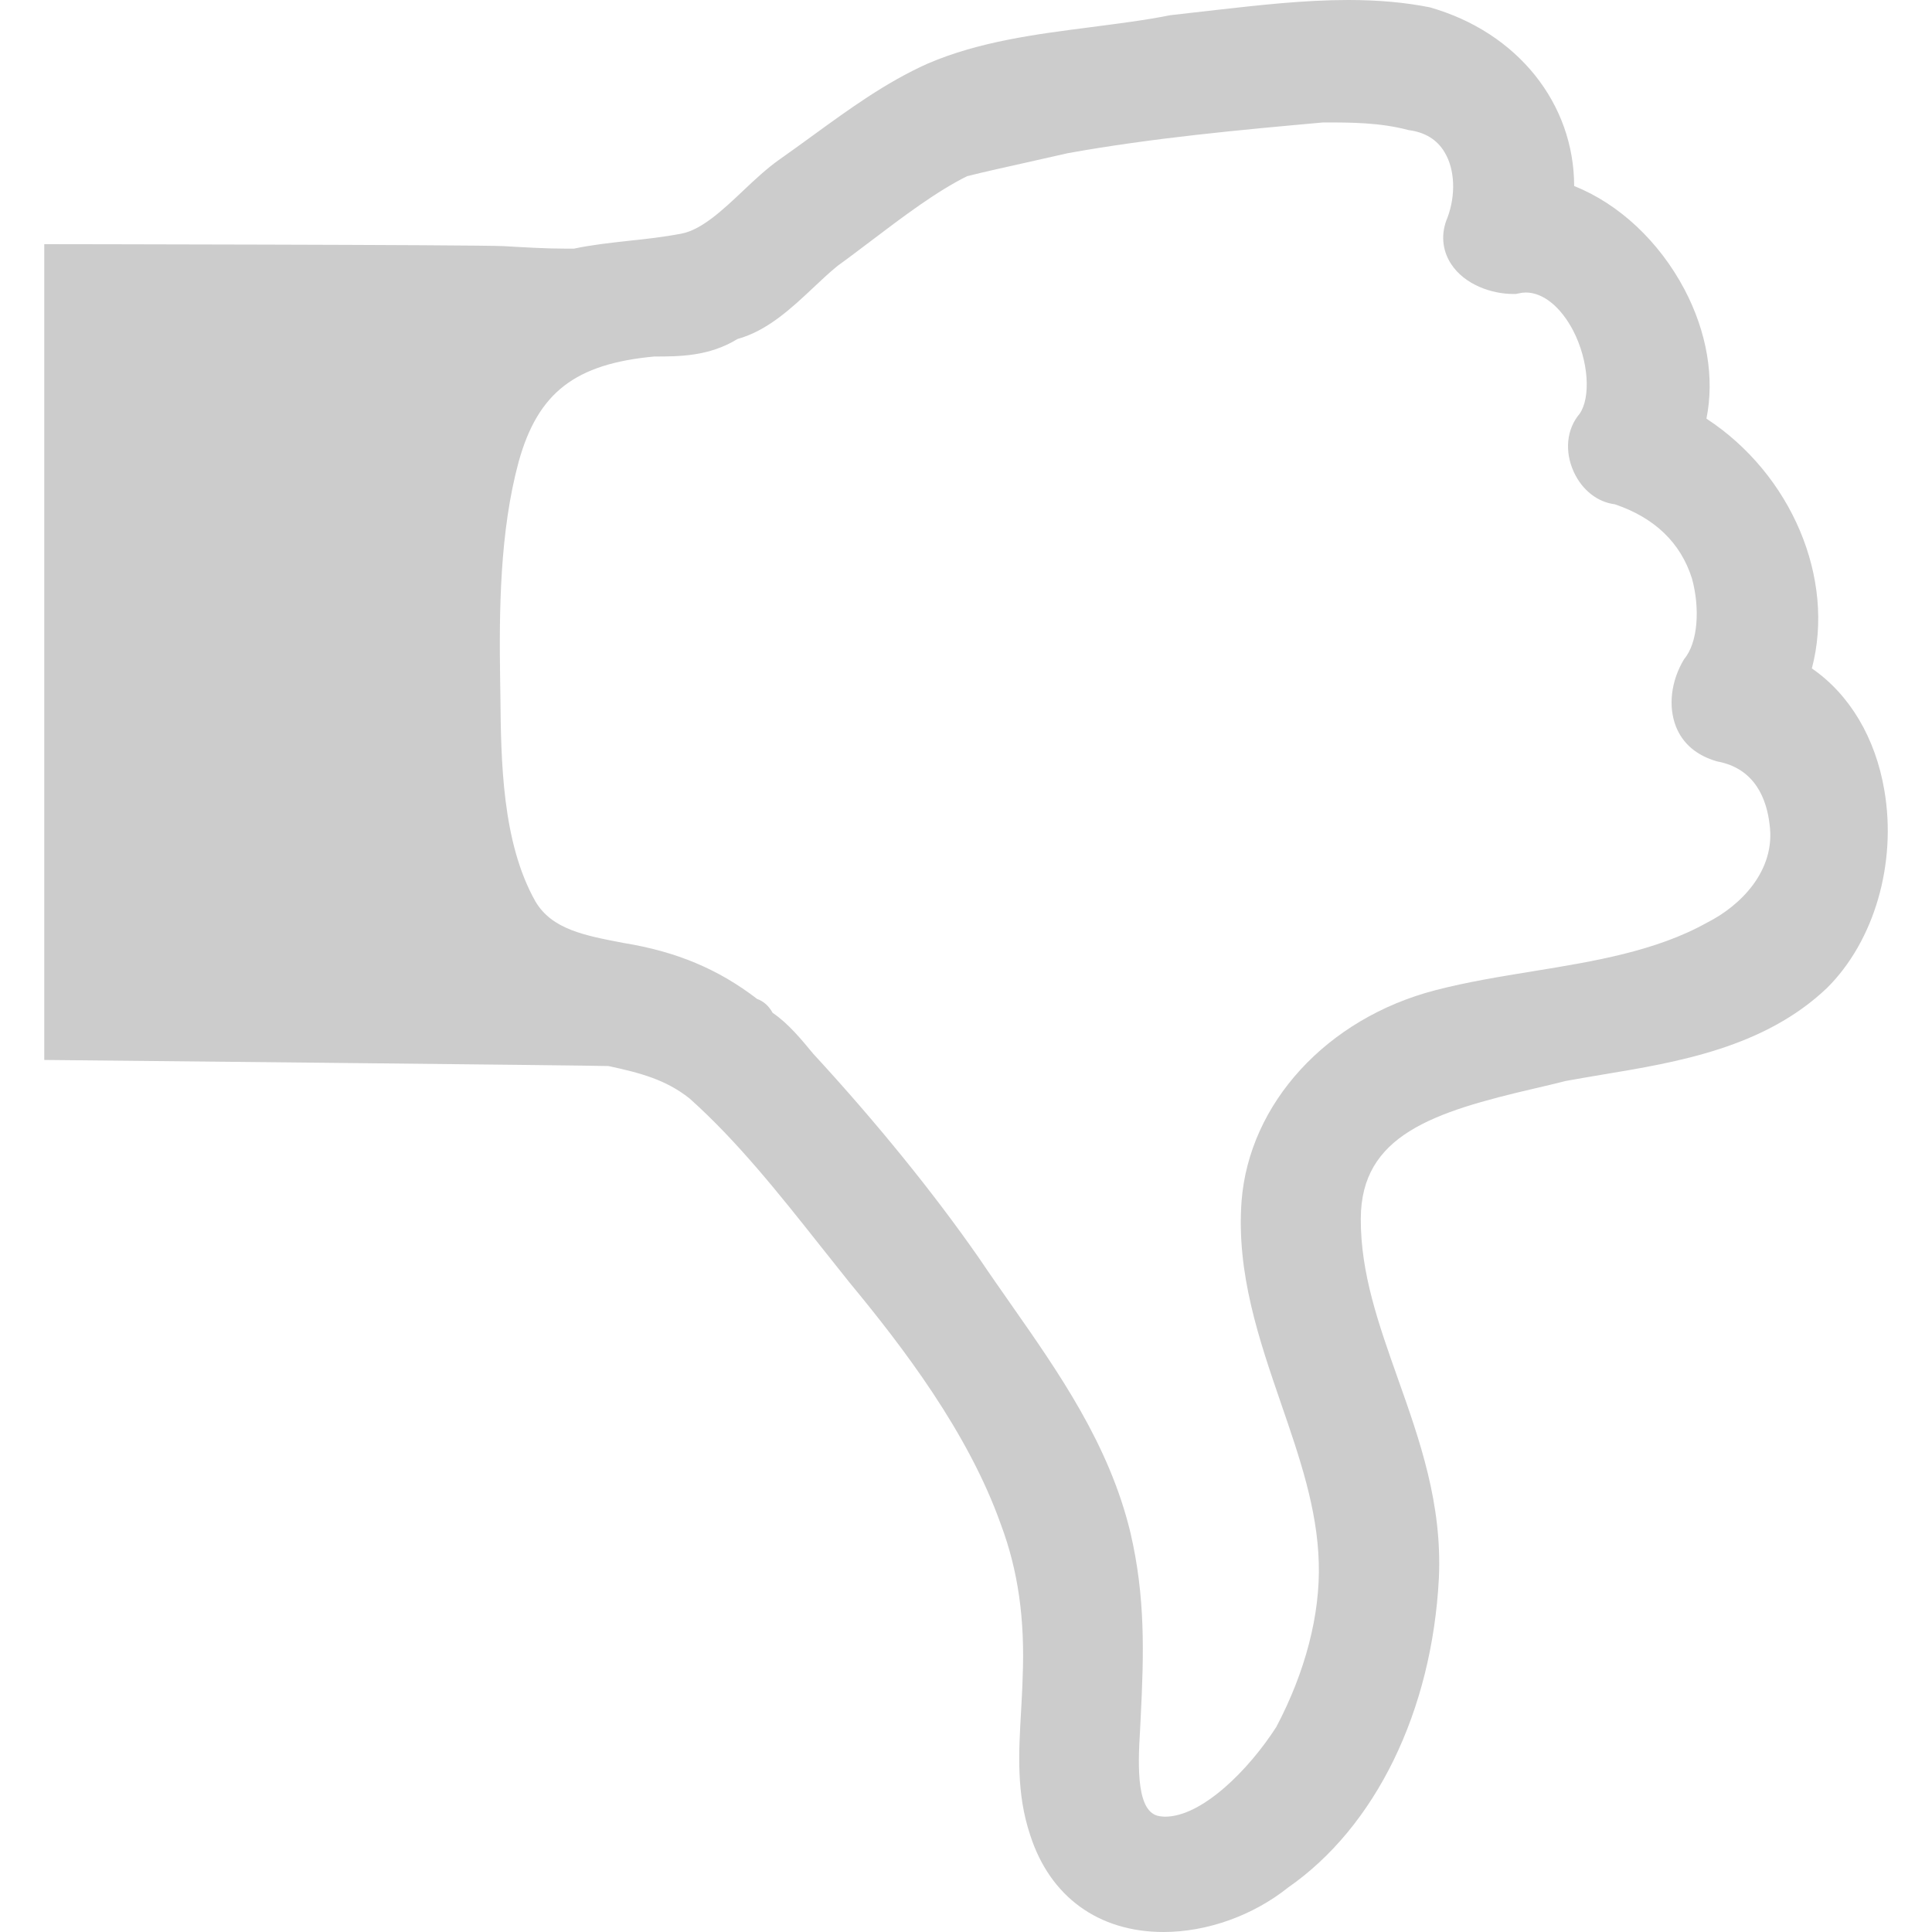
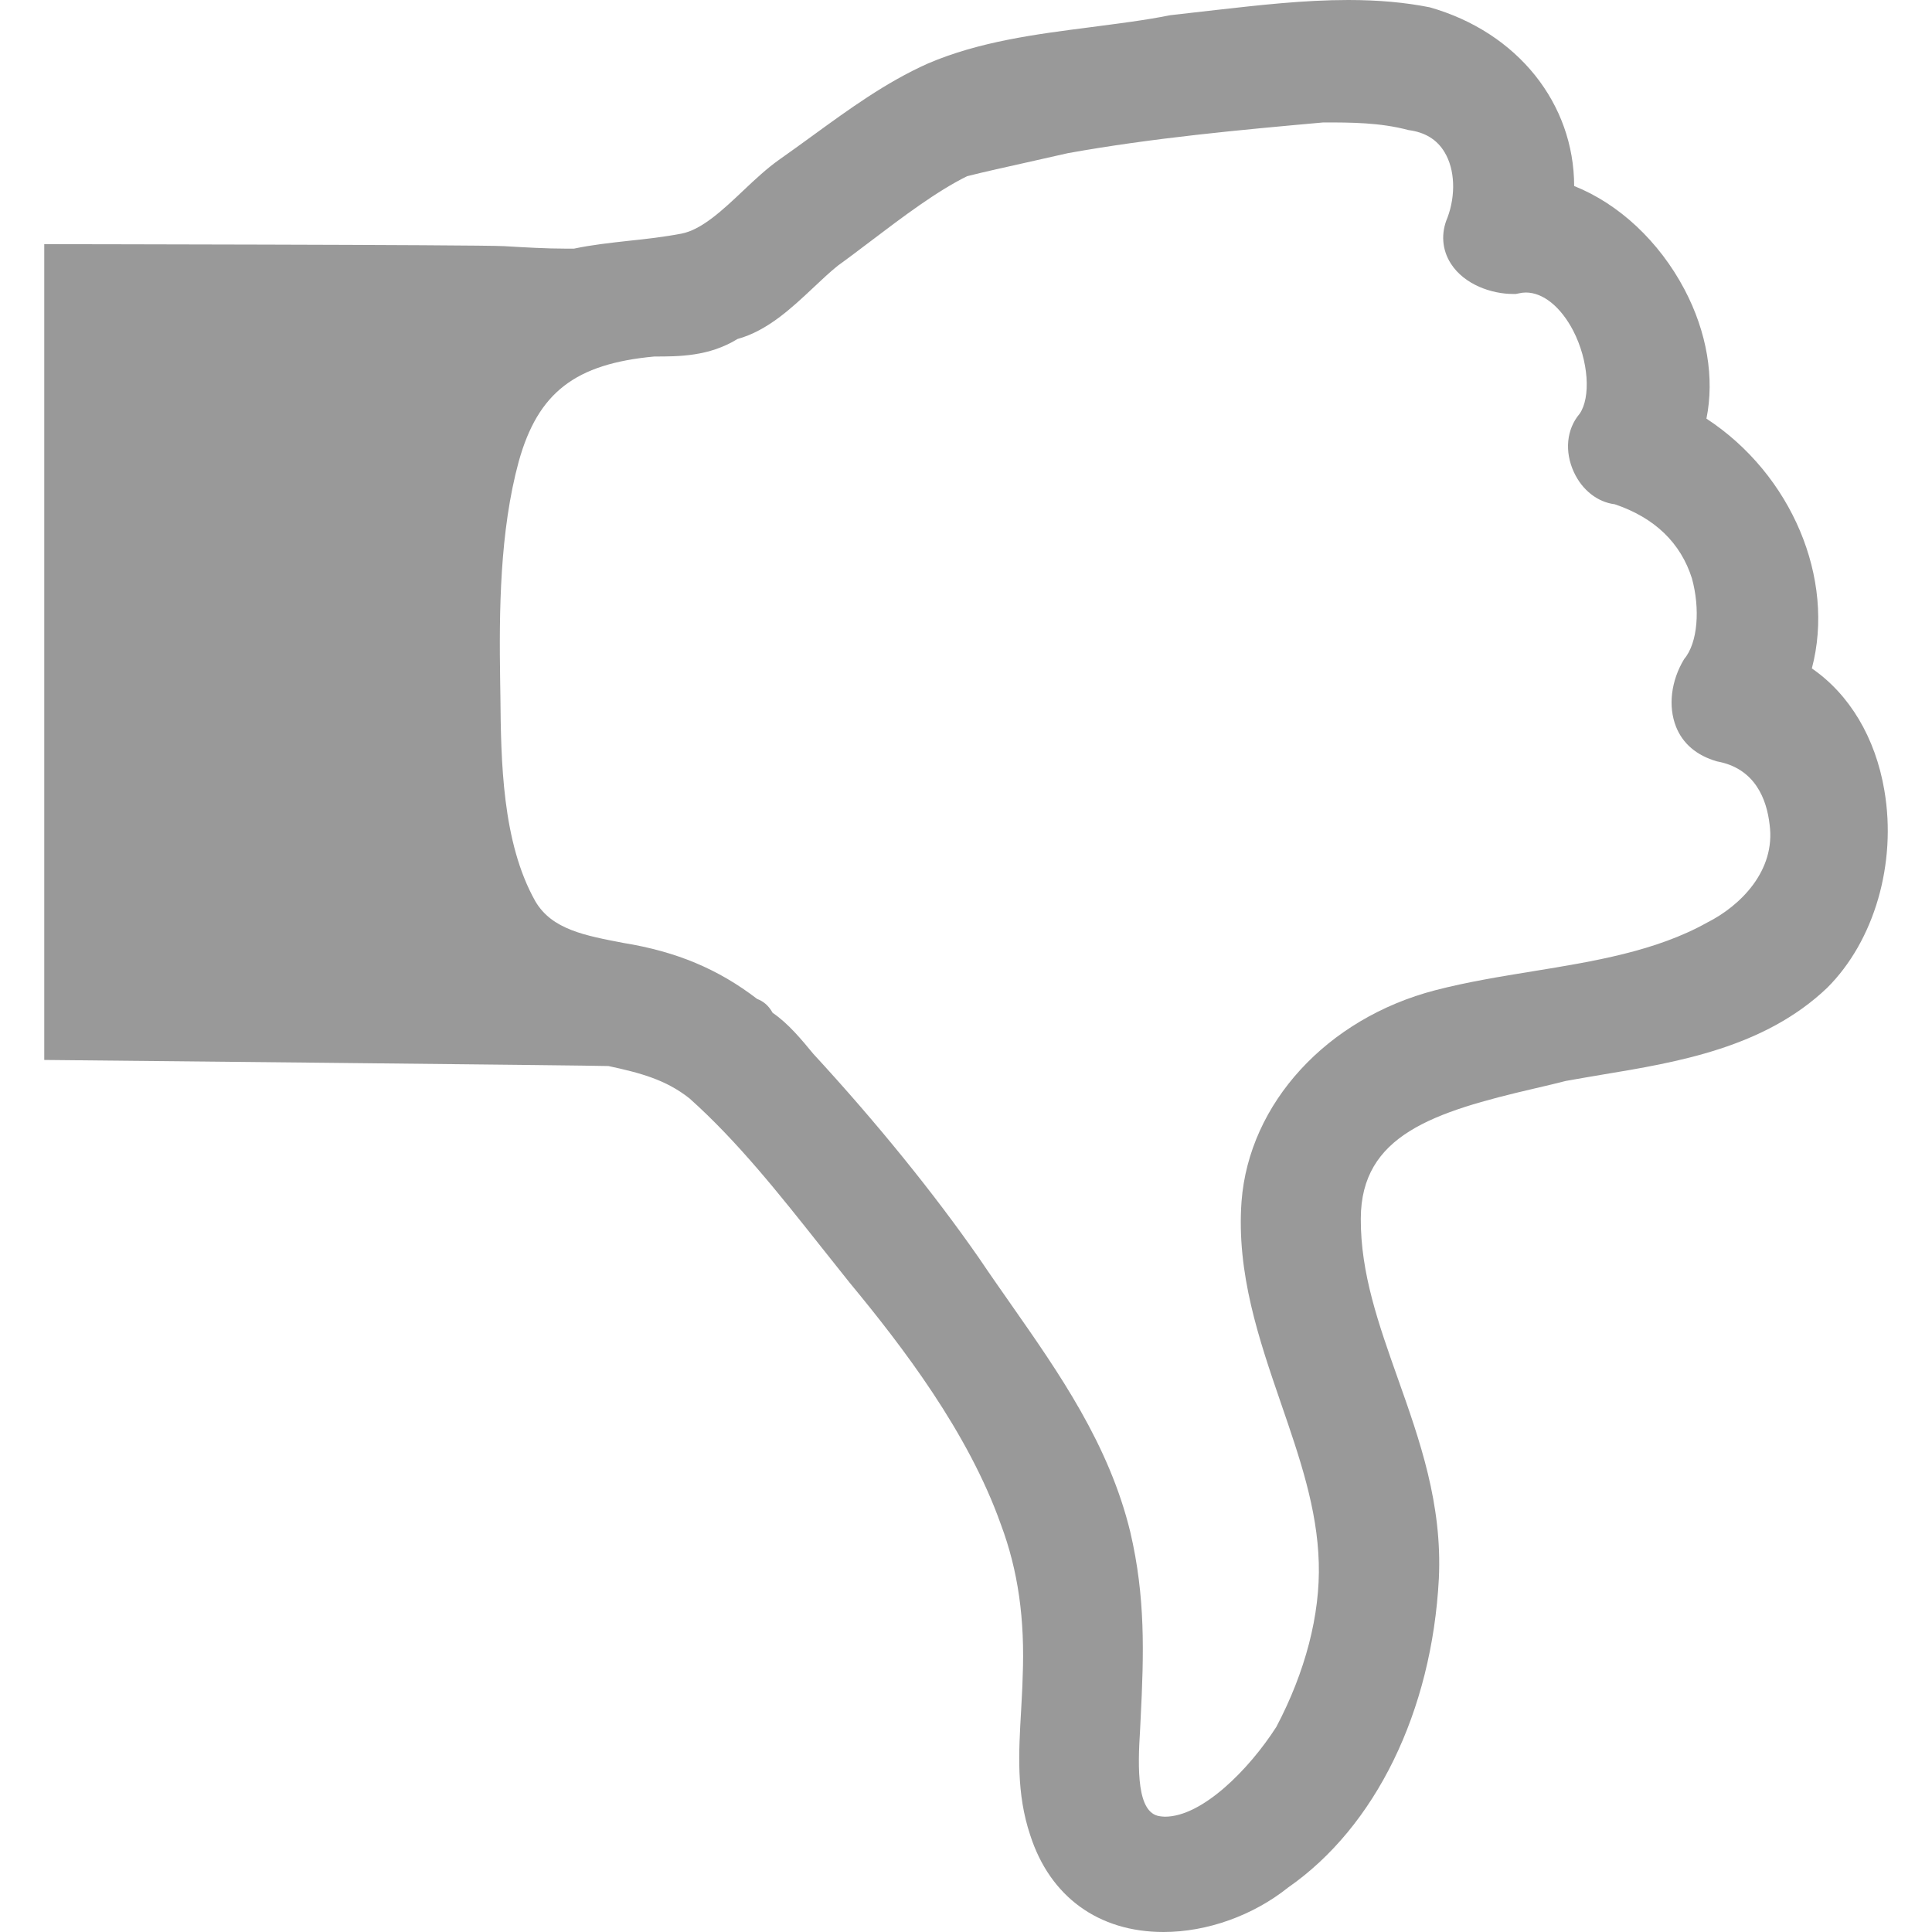
<svg xmlns="http://www.w3.org/2000/svg" version="1.1" id="Capa_1" x="0px" y="0px" width="32px" height="32px" viewBox="0 0 32 32" style="enable-background:new 0 0 32 32;" xml:space="preserve">
  <defs id="defs39" />
-   <g id="g4" transform="matrix(1,0,0,-1,0,32)" style="fill:#000000;fill-opacity:1;opacity:0.2">
+   <g id="g4" transform="matrix(1,0,0,-1,0,32)" style="fill:#000000;fill-opacity:1;opacity:0.4">
    <path d="m 30.262,15.637 c -1.039,-0.989 -2.473,-1.23 -3.739,-1.439 -0.199,-0.034 -0.396,-0.067 -0.589,-0.102 -0.143,-0.038 -0.325,-0.079 -0.51,-0.123 -1.688,-0.392 -2.881,-0.775 -2.885,-2.157 -0.004,-0.91 0.297,-1.752 0.613,-2.646 0.363,-1.023 0.739,-2.083 0.68,-3.316 C 23.717,3.656 22.785,1.744 21.334,0.736 20.756,0.274 19.996,0 19.271,0 18.194,0 17.39,0.586 17.063,1.606 c -0.23,0.688 -0.191,1.357 -0.15,2.065 0.008,0.174 0.021,0.353 0.025,0.539 0.041,0.975 -0.076,1.781 -0.361,2.542 -0.54,1.521 -1.623,2.938 -2.507,4.006 l -0.483,0.607 c -0.676,0.853 -1.374,1.735 -2.168,2.443 -0.39,0.308 -0.806,0.42 -1.341,0.535 -0.151,0.01 -9.345,0.101 -9.345,0.101 v 13.512 c 0,0 7.211,-0.009 7.616,-0.033 0.356,-0.021 0.699,-0.041 1.013,-0.041 h 0.146 c 0.297,0.063 0.597,0.095 0.91,0.13 0.278,0.029 0.566,0.061 0.868,0.118 0.339,0.065 0.69,0.396 1.03,0.718 0.196,0.186 0.389,0.364 0.58,0.5 0.195,0.137 0.383,0.274 0.576,0.414 0.589,0.428 1.2,0.874 1.892,1.184 0.854,0.367 1.797,0.488 2.711,0.605 0.444,0.059 0.885,0.112 1.307,0.197 0.276,0.031 0.514,0.059 0.754,0.086 0.714,0.08 1.454,0.166 2.196,0.166 0.5,0 0.941,-0.04 1.349,-0.121 1.461,-0.415 2.391,-1.6 2.392,-2.96 0.742,-0.296 1.406,-0.916 1.826,-1.71 0.375,-0.71 0.501,-1.47 0.365,-2.143 1.41,-0.922 2.139,-2.652 1.746,-4.137 0.623,-0.429 1.053,-1.146 1.201,-2.02 0.207,-1.209 -0.166,-2.494 -0.949,-3.272 z m -0.952,2.707 c -0.048,0.416 -0.238,0.93 -0.871,1.045 -0.341,0.098 -0.569,0.297 -0.679,0.575 -0.133,0.337 -0.084,0.759 0.135,1.12 0.229,0.271 0.265,0.84 0.129,1.335 -0.186,0.588 -0.615,1.005 -1.279,1.229 -0.283,0.035 -0.537,0.232 -0.676,0.531 -0.158,0.342 -0.123,0.711 0.094,0.967 0.188,0.27 0.152,0.877 -0.106,1.377 -0.206,0.395 -0.499,0.632 -0.784,0.632 -0.04,0 -0.08,-0.005 -0.121,-0.015 L 25.107,27.131 H 25.06 c -0.349,0 -0.804,0.152 -1.028,0.501 -0.148,0.229 -0.169,0.506 -0.057,0.764 0.139,0.373 0.124,0.799 -0.049,1.084 -0.125,0.209 -0.324,0.33 -0.594,0.365 -0.478,0.127 -0.953,0.127 -1.414,0.127 -1.371,-0.123 -2.826,-0.256 -4.231,-0.509 l -0.67,-0.151 C 16.669,29.234 16.325,29.159 16.019,29.082 15.516,28.834 14.953,28.409 14.41,27.997 14.229,27.861 14.053,27.726 13.879,27.601 13.752,27.5 13.614,27.37 13.474,27.238 13.116,26.902 12.715,26.523 12.215,26.385 11.745,26.095 11.244,26.095 10.838,26.095 9.528,25.974 8.91,25.5 8.591,24.353 8.277,23.197 8.266,21.876 8.284,20.732 l 0.004,-0.256 c 0.01,-1.078 0.027,-2.427 0.58,-3.406 0.275,-0.467 0.823,-0.566 1.458,-0.688 0.878,-0.143 1.569,-0.432 2.215,-0.928 0.091,-0.033 0.186,-0.101 0.256,-0.229 0.263,-0.18 0.478,-0.443 0.674,-0.68 1.04,-1.128 1.996,-2.306 2.748,-3.388 0.175,-0.26 0.351,-0.51 0.524,-0.758 0.799,-1.142 1.627,-2.323 1.979,-3.778 0.25,-1.071 0.226,-1.998 0.17,-3.097 L 18.884,3.36 C 18.841,2.691 18.831,1.971 19.208,1.918 19.234,1.914 19.266,1.91 19.296,1.91 c 0.612,0 1.385,0.772 1.844,1.487 0.479,0.908 0.729,1.859 0.703,2.72 -0.025,0.894 -0.316,1.74 -0.625,2.637 -0.364,1.059 -0.741,2.156 -0.654,3.349 0.125,1.625 1.415,3.03 3.21,3.496 0.524,0.136 1.081,0.227 1.618,0.314 1.002,0.163 2.037,0.332 2.883,0.806 0.551,0.277 1.139,0.86 1.035,1.625 z" id="path2" style="fill:#000000;fill-opacity:1" />
  </g>
  <g id="g6">
</g>
  <g id="g8">
</g>
  <g id="g10">
</g>
  <g id="g12">
</g>
  <g id="g14">
</g>
  <g id="g16">
</g>
  <g id="g18">
</g>
  <g id="g20">
</g>
  <g id="g22">
</g>
  <g id="g24">
</g>
  <g id="g26">
</g>
  <g id="g28">
</g>
  <g id="g30">
</g>
  <g id="g32">
</g>
  <g id="g34">
</g>
</svg>
